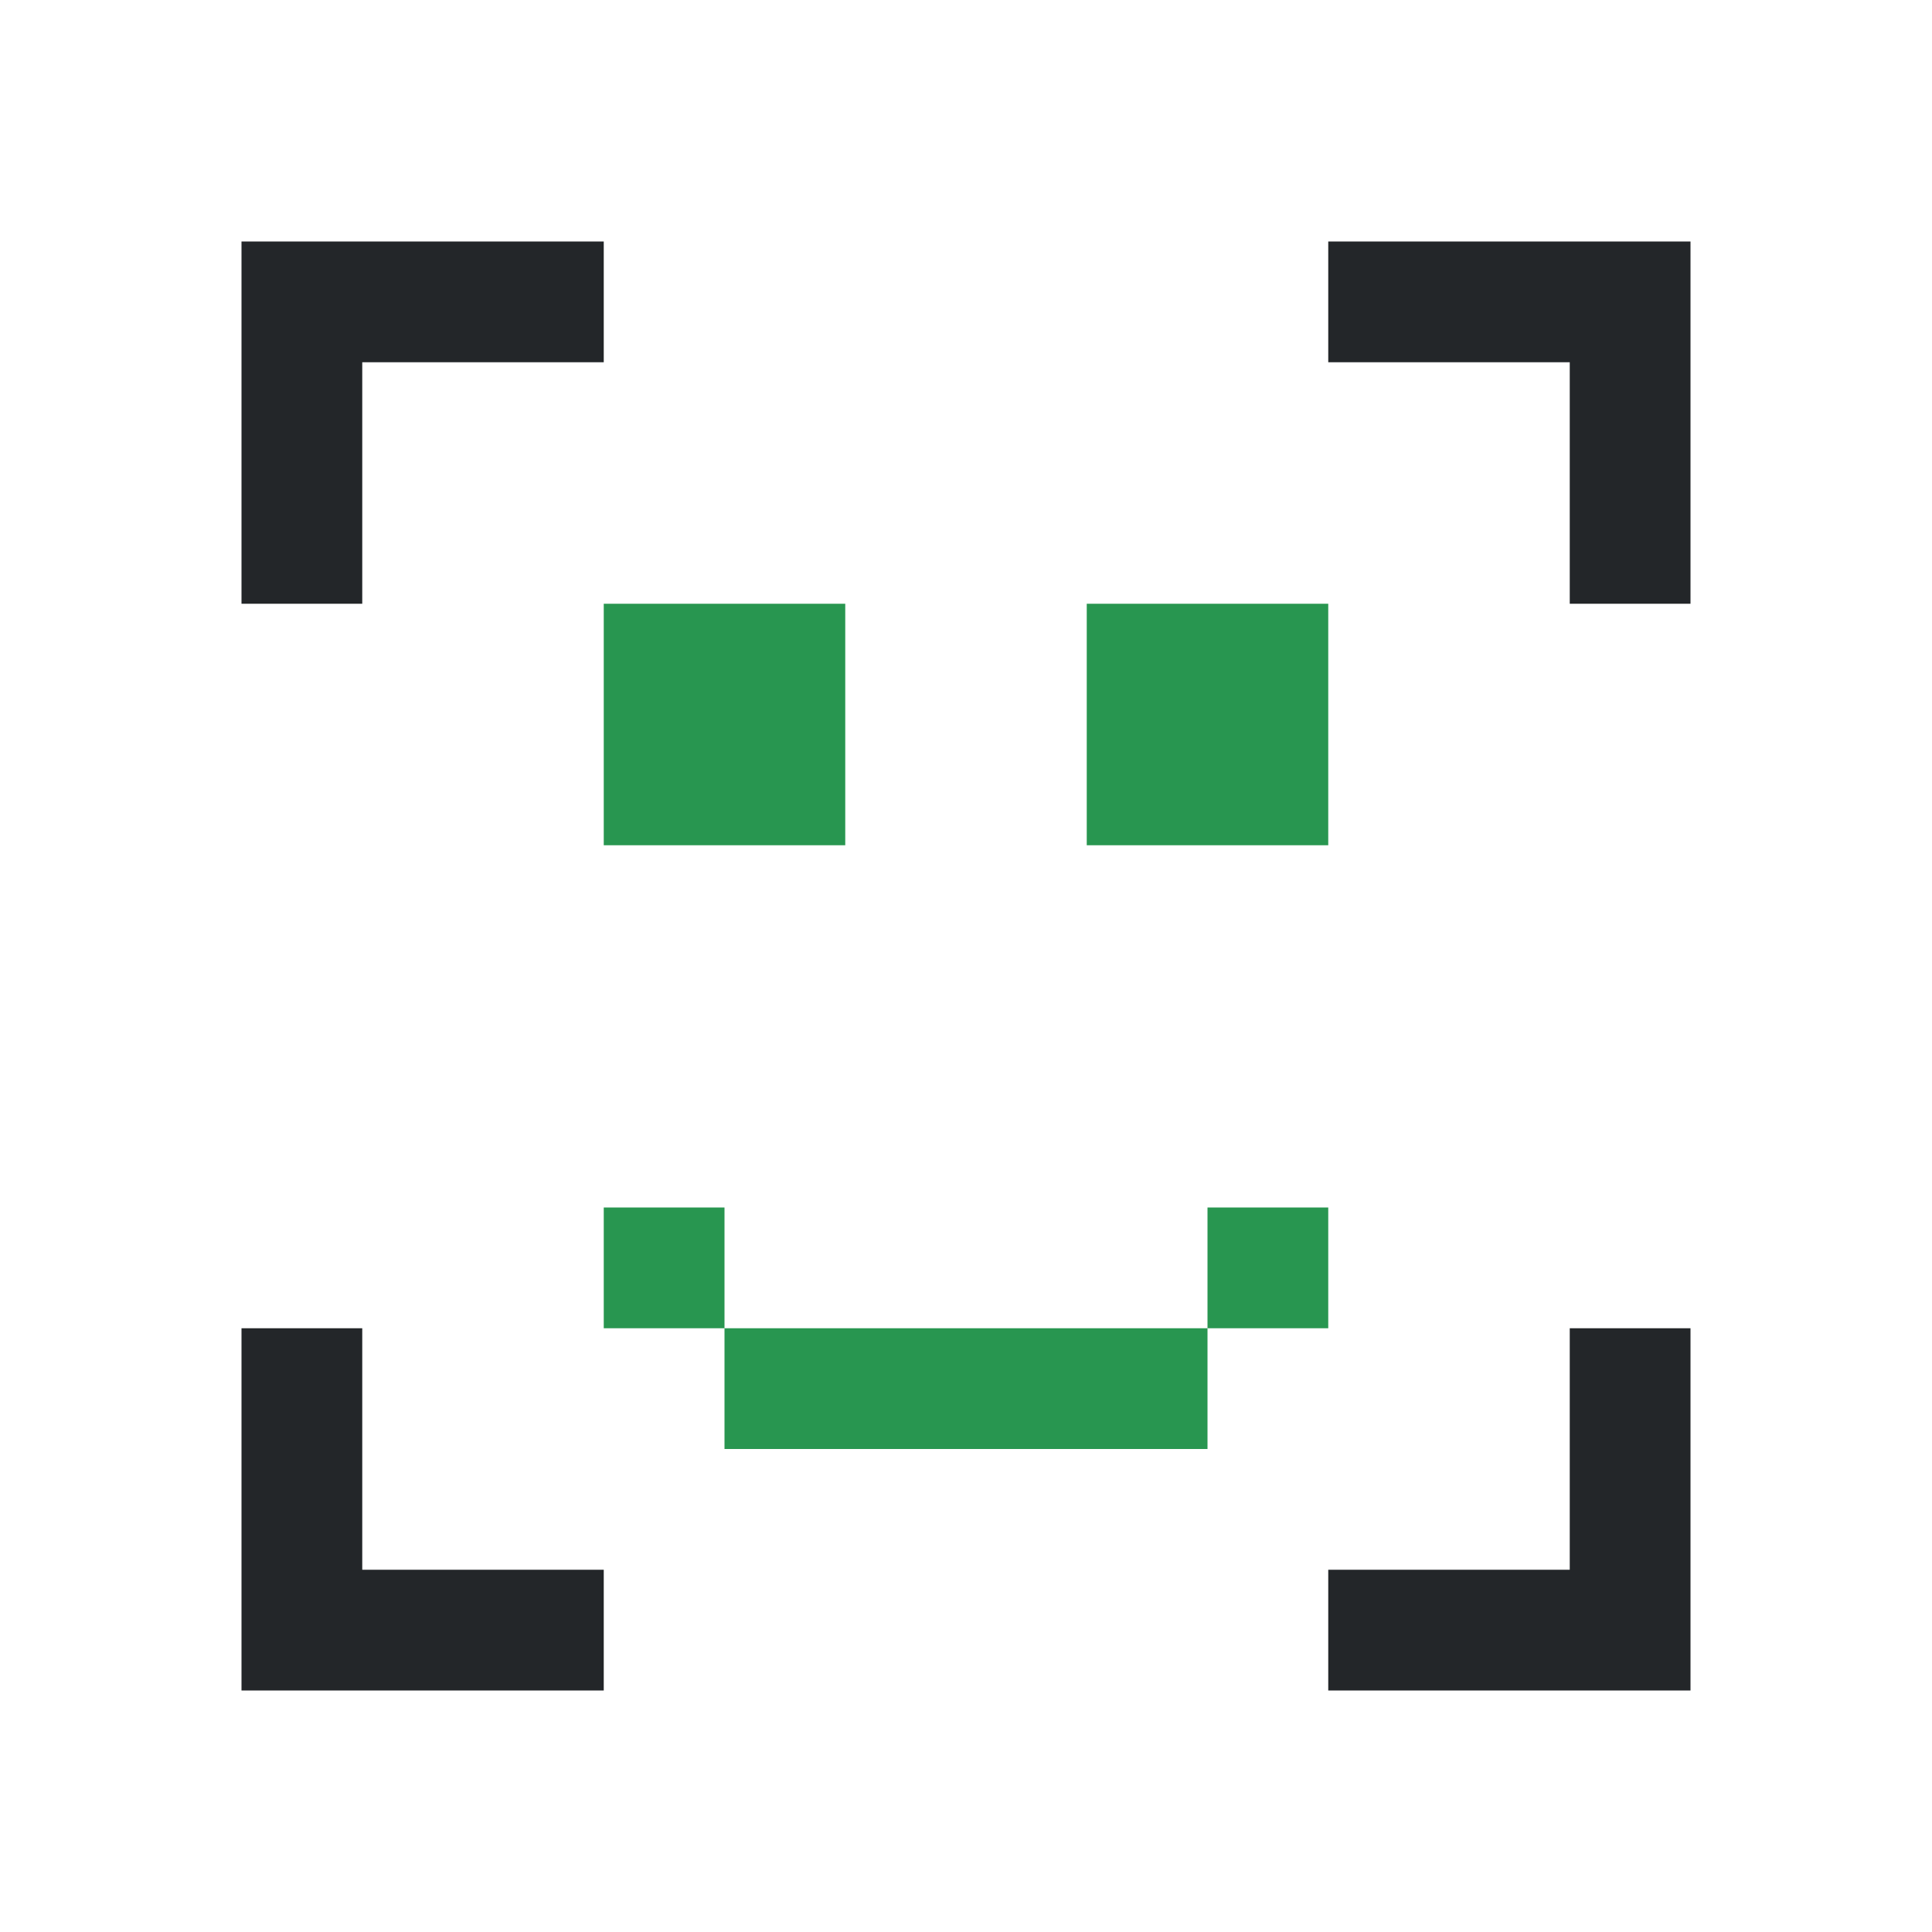
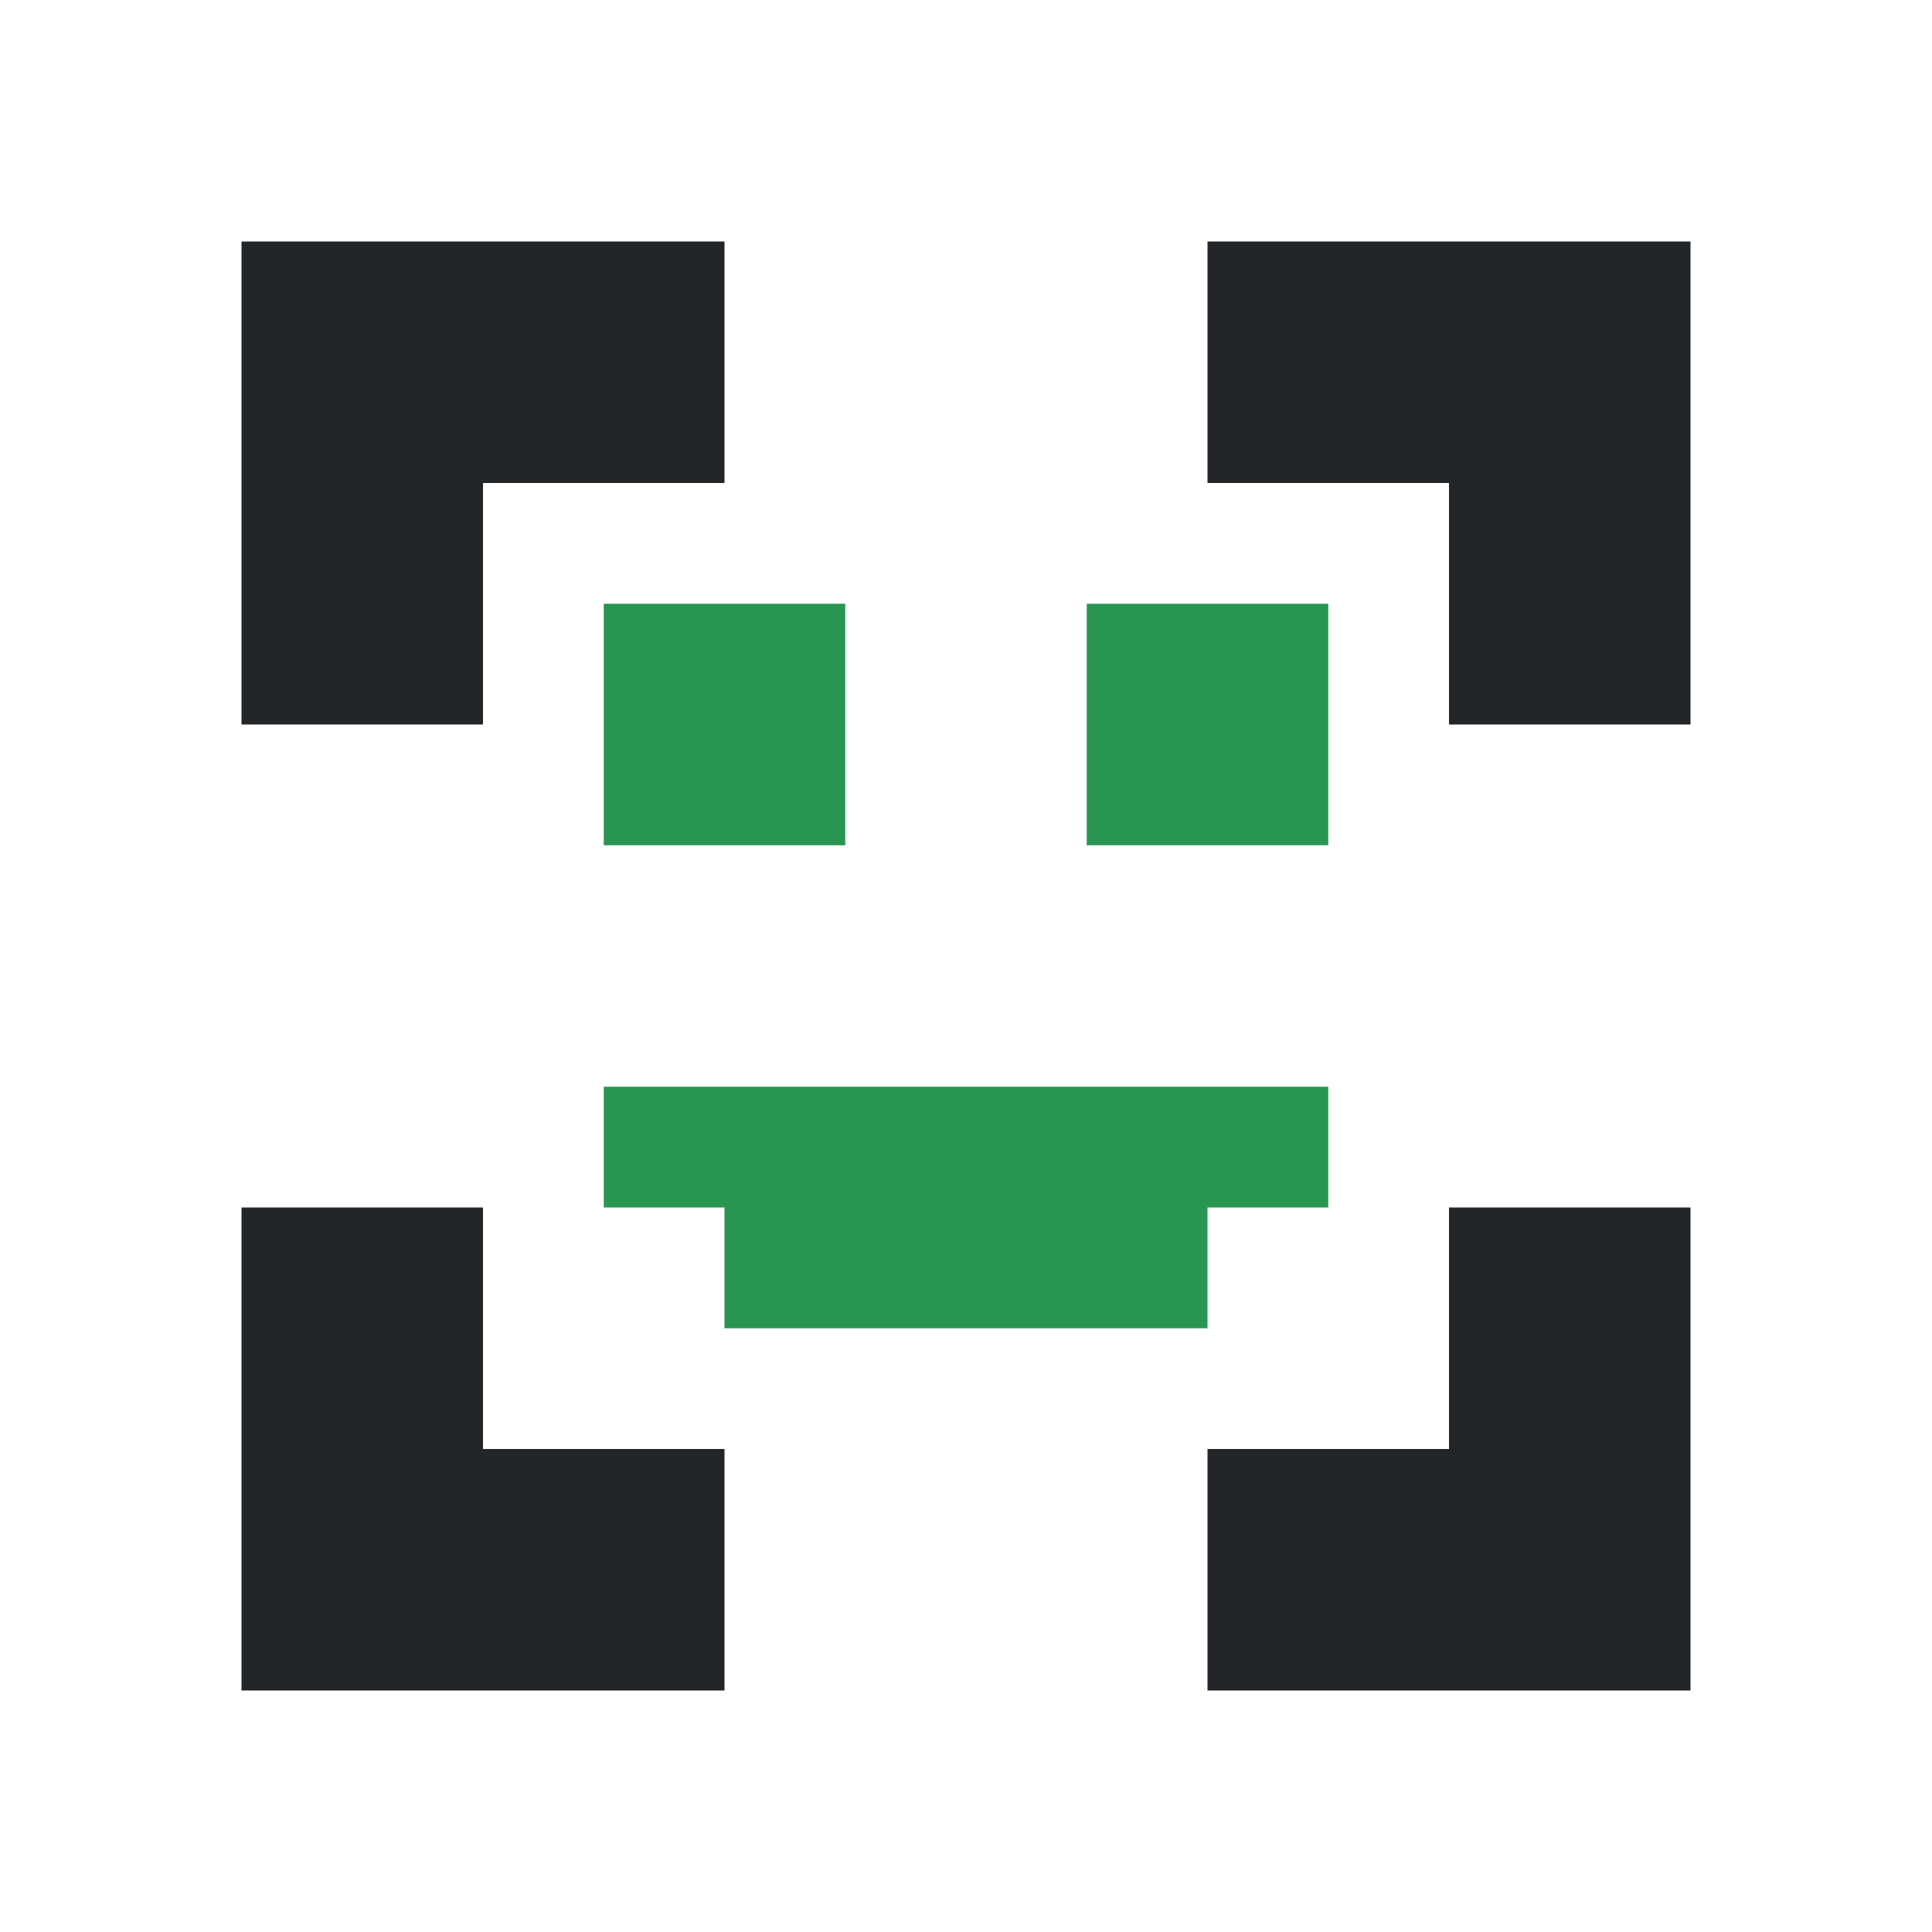
<svg xmlns="http://www.w3.org/2000/svg" viewBox="0 0 16 16">
  <style id="current-color-scheme" type="text/css">.ColorScheme-Text { color: #232629; }</style>
-   <path class="ColorScheme-Text" style="fill:currentColor" d="M2 2h3v1h-3zM2 2h1v3h-1zM11 2h3v1h-3zM13 2h1v3h-1zM2 13h3v1h-3zM2 11h1v3h-1zM11 13h3v1h-3zM13 11h1v3h-1z" />
-   <path style="fill:#289650" d="M5 5h2v2h-2zM9 5h2v2h-2zM5 10h1v1h-1zM6 11h4v1h-4zM10 10h1v1h-1z" />
+   <path class="ColorScheme-Text" style="fill:currentColor" d="M2 2h4v2h-4zM2 2h2v4h-2zM10 2h4v2h-4zM12 2h2v4h-2zM2 12h4v2h-4zM2 10h2v4h-2zM10 12h4v2h-4zM12 10h2v4h-2z" />
+   <path style="fill:#289650" d="M5 5h2v2h-2zM9 5h2v2h-2zM5 9h6v1h-6zM6 10h4v1h-4z" />
</svg>
